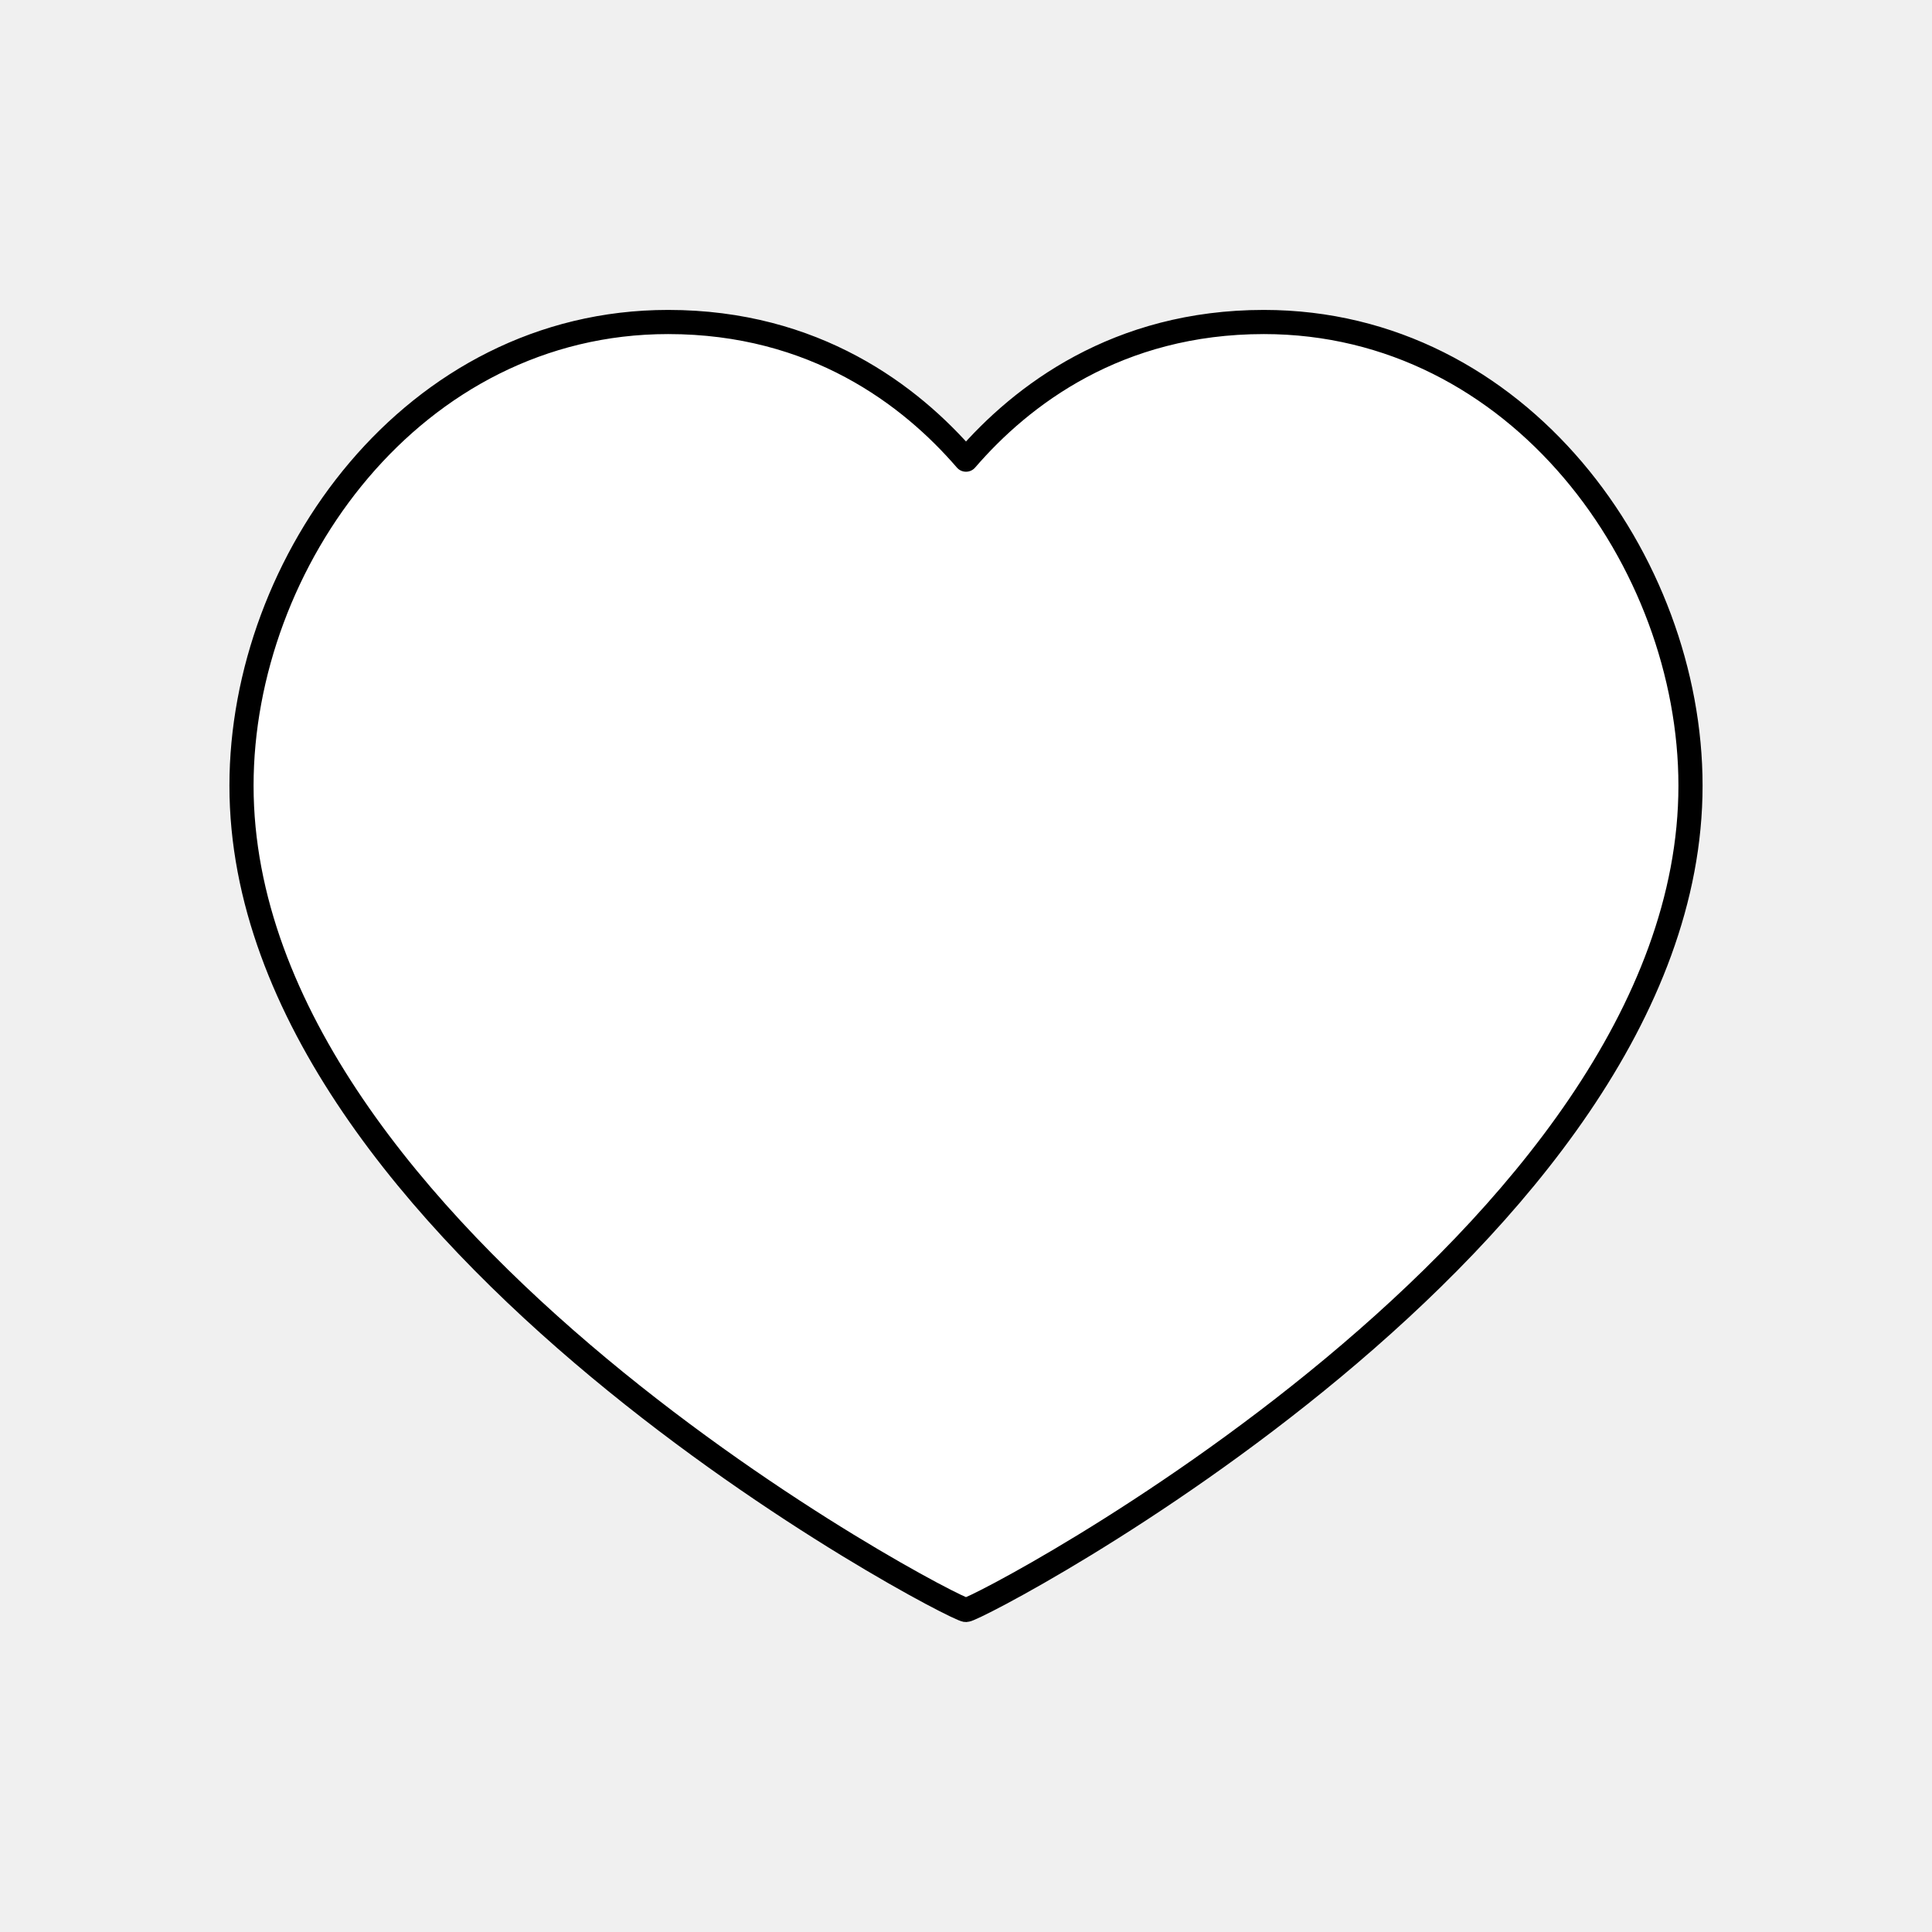
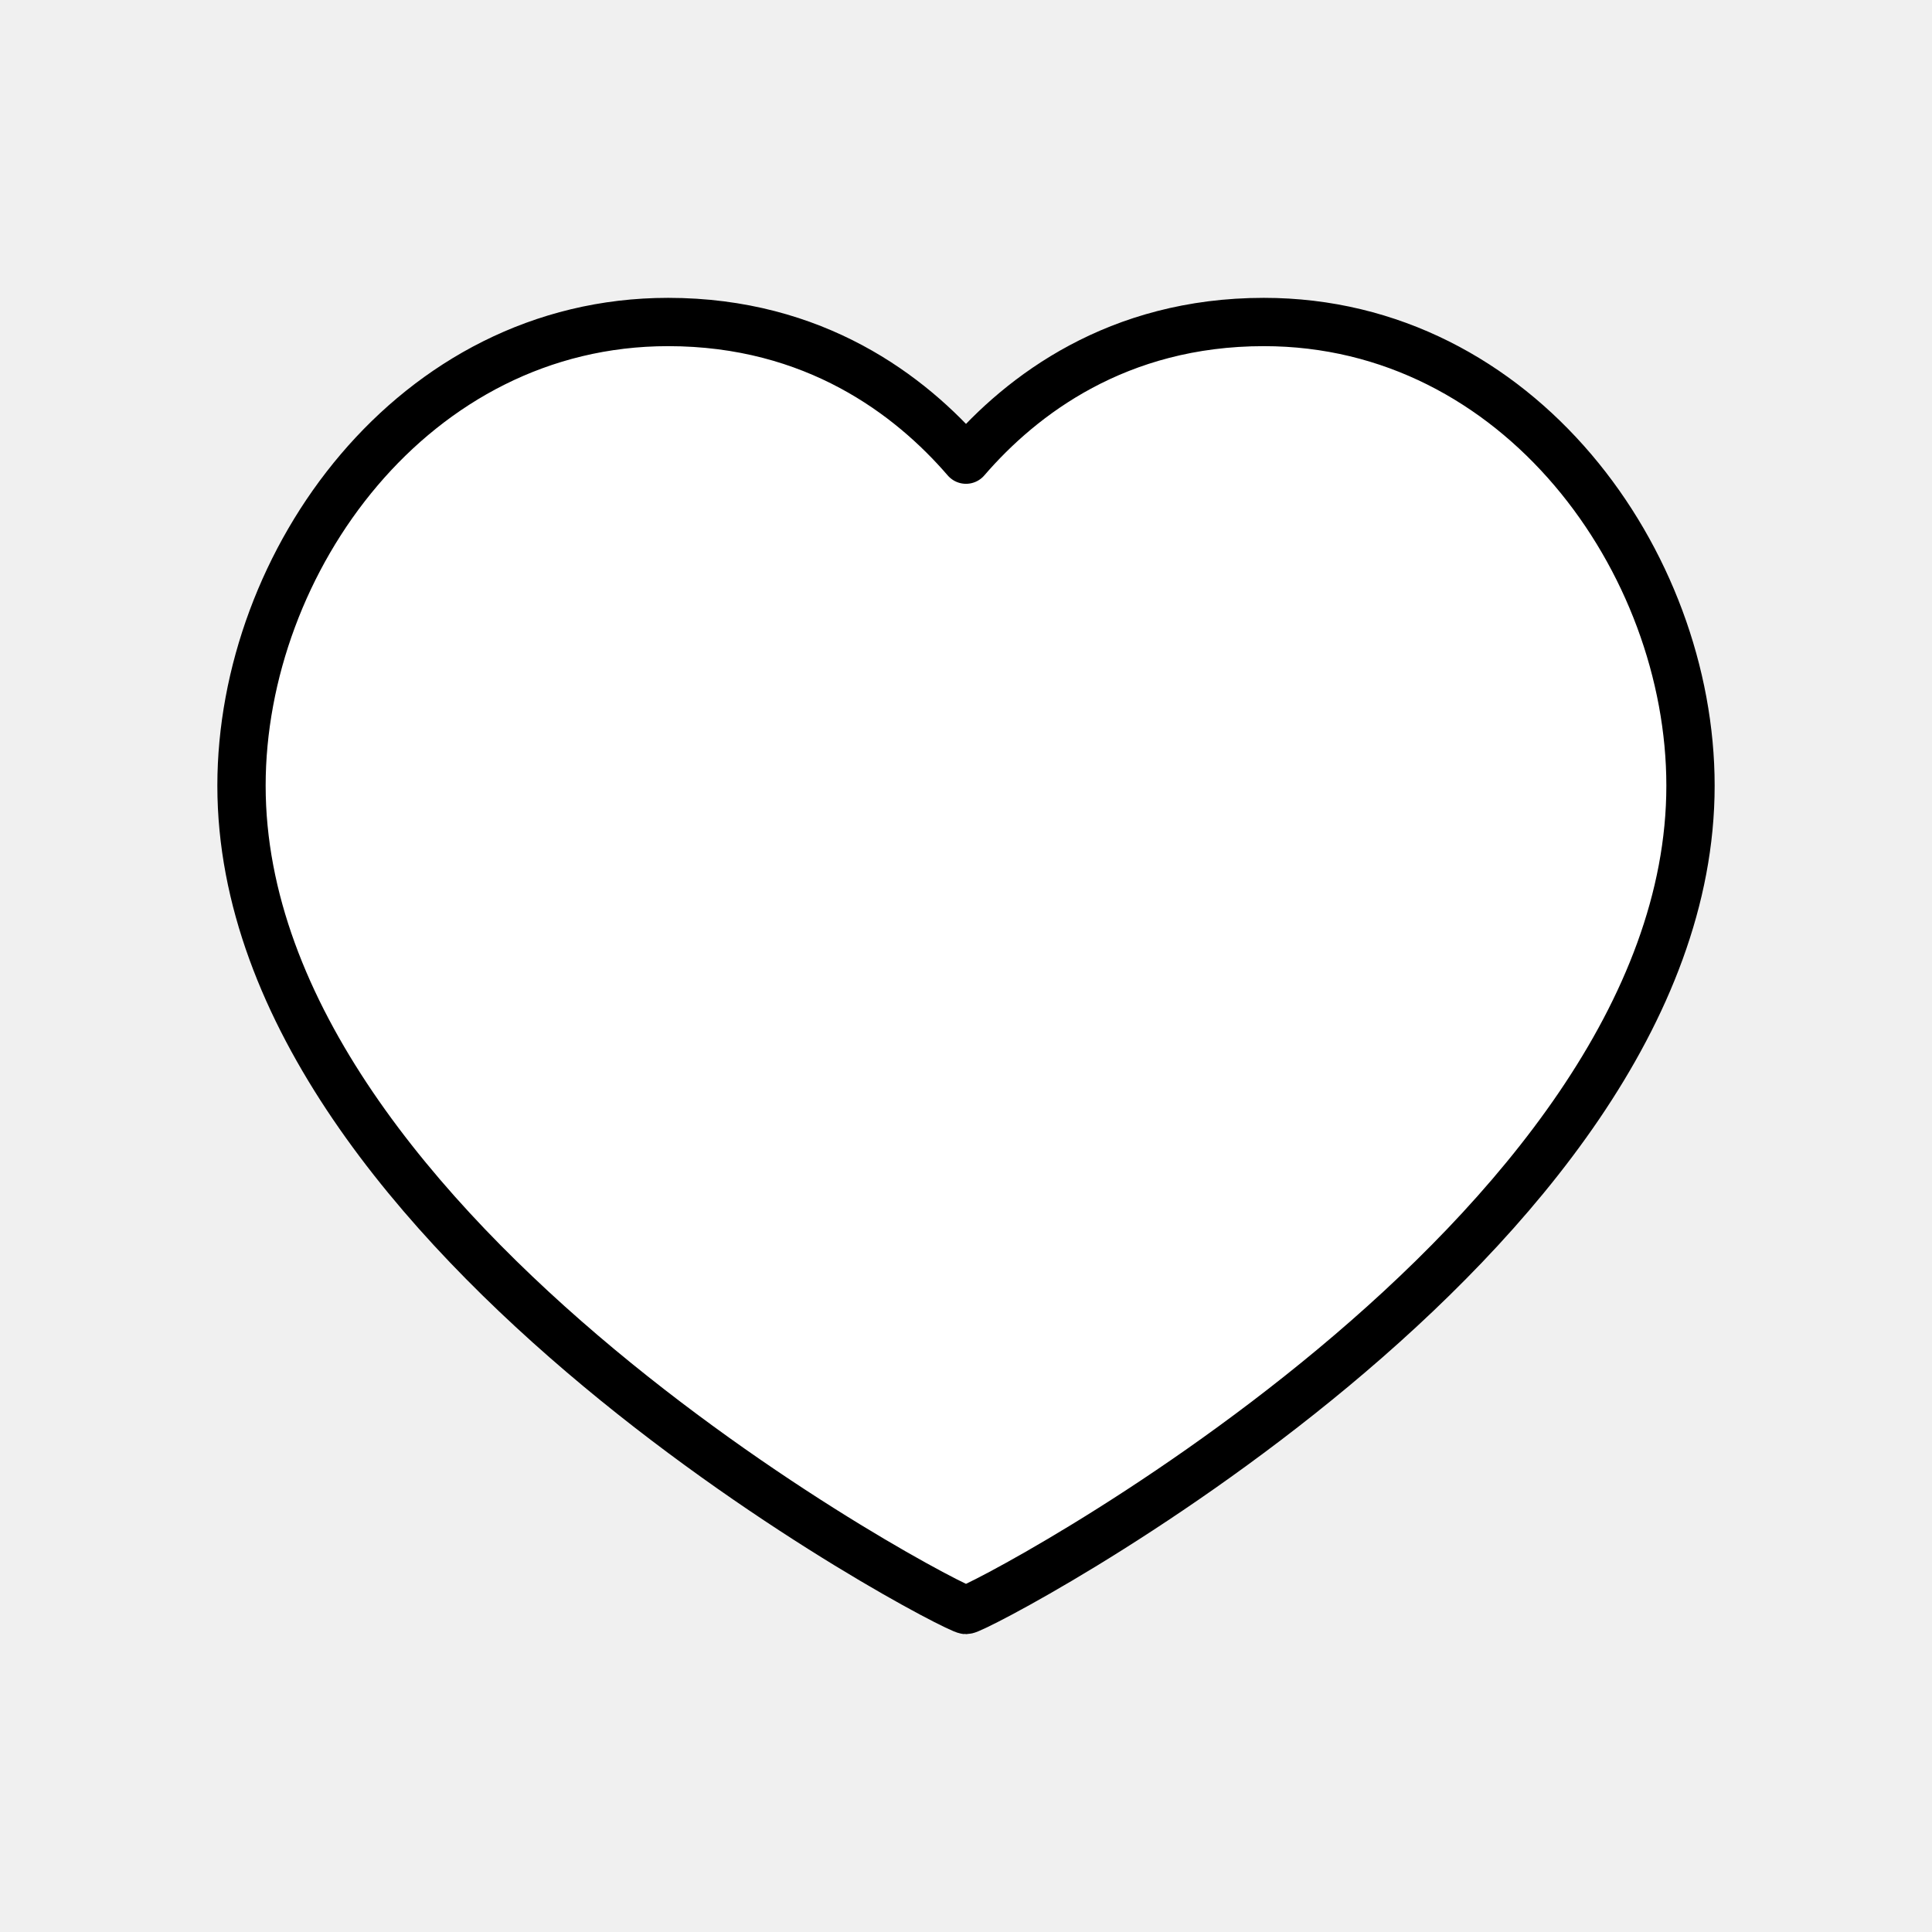
<svg xmlns="http://www.w3.org/2000/svg" width="800px" height="800px" viewBox="0 0 24 24" fill="none" version="1.1" id="svg1">
  <defs id="defs1" />
-   <path d="M15.7 4C18.87 4 21 6.98 21 9.76C21 15.39 12.16 20 12 20C11.84 20 3 15.39 3 9.76C3 6.98 5.13 4 8.3 4C10.12 4 11.31 4.91 12 5.71C12.69 4.91 13.88 4 15.7 4Z" stroke="#000000" stroke-width="2" stroke-linecap="round" stroke-linejoin="round" id="path1" style="fill:#ffffff;fill-opacity:1;stroke:#000000;stroke-opacity:1;stroke-width:0.3;stroke-dasharray:none" />
+   <path d="M15.7 4C18.87 4 21 6.98 21 9.76C21 15.39 12.16 20 12 20C11.84 20 3 15.39 3 9.76C3 6.98 5.13 4 8.3 4C10.12 4 11.31 4.91 12 5.71C12.69 4.91 13.88 4 15.7 4Z" stroke="#000000" stroke-width="2" stroke-linecap="round" stroke-linejoin="round" id="path1" style="fill:#ffffff;fill-opacity:1;stroke:#000000;stroke-opacity:1;stroke-width:0.6;stroke-dasharray:none" />
</svg>
